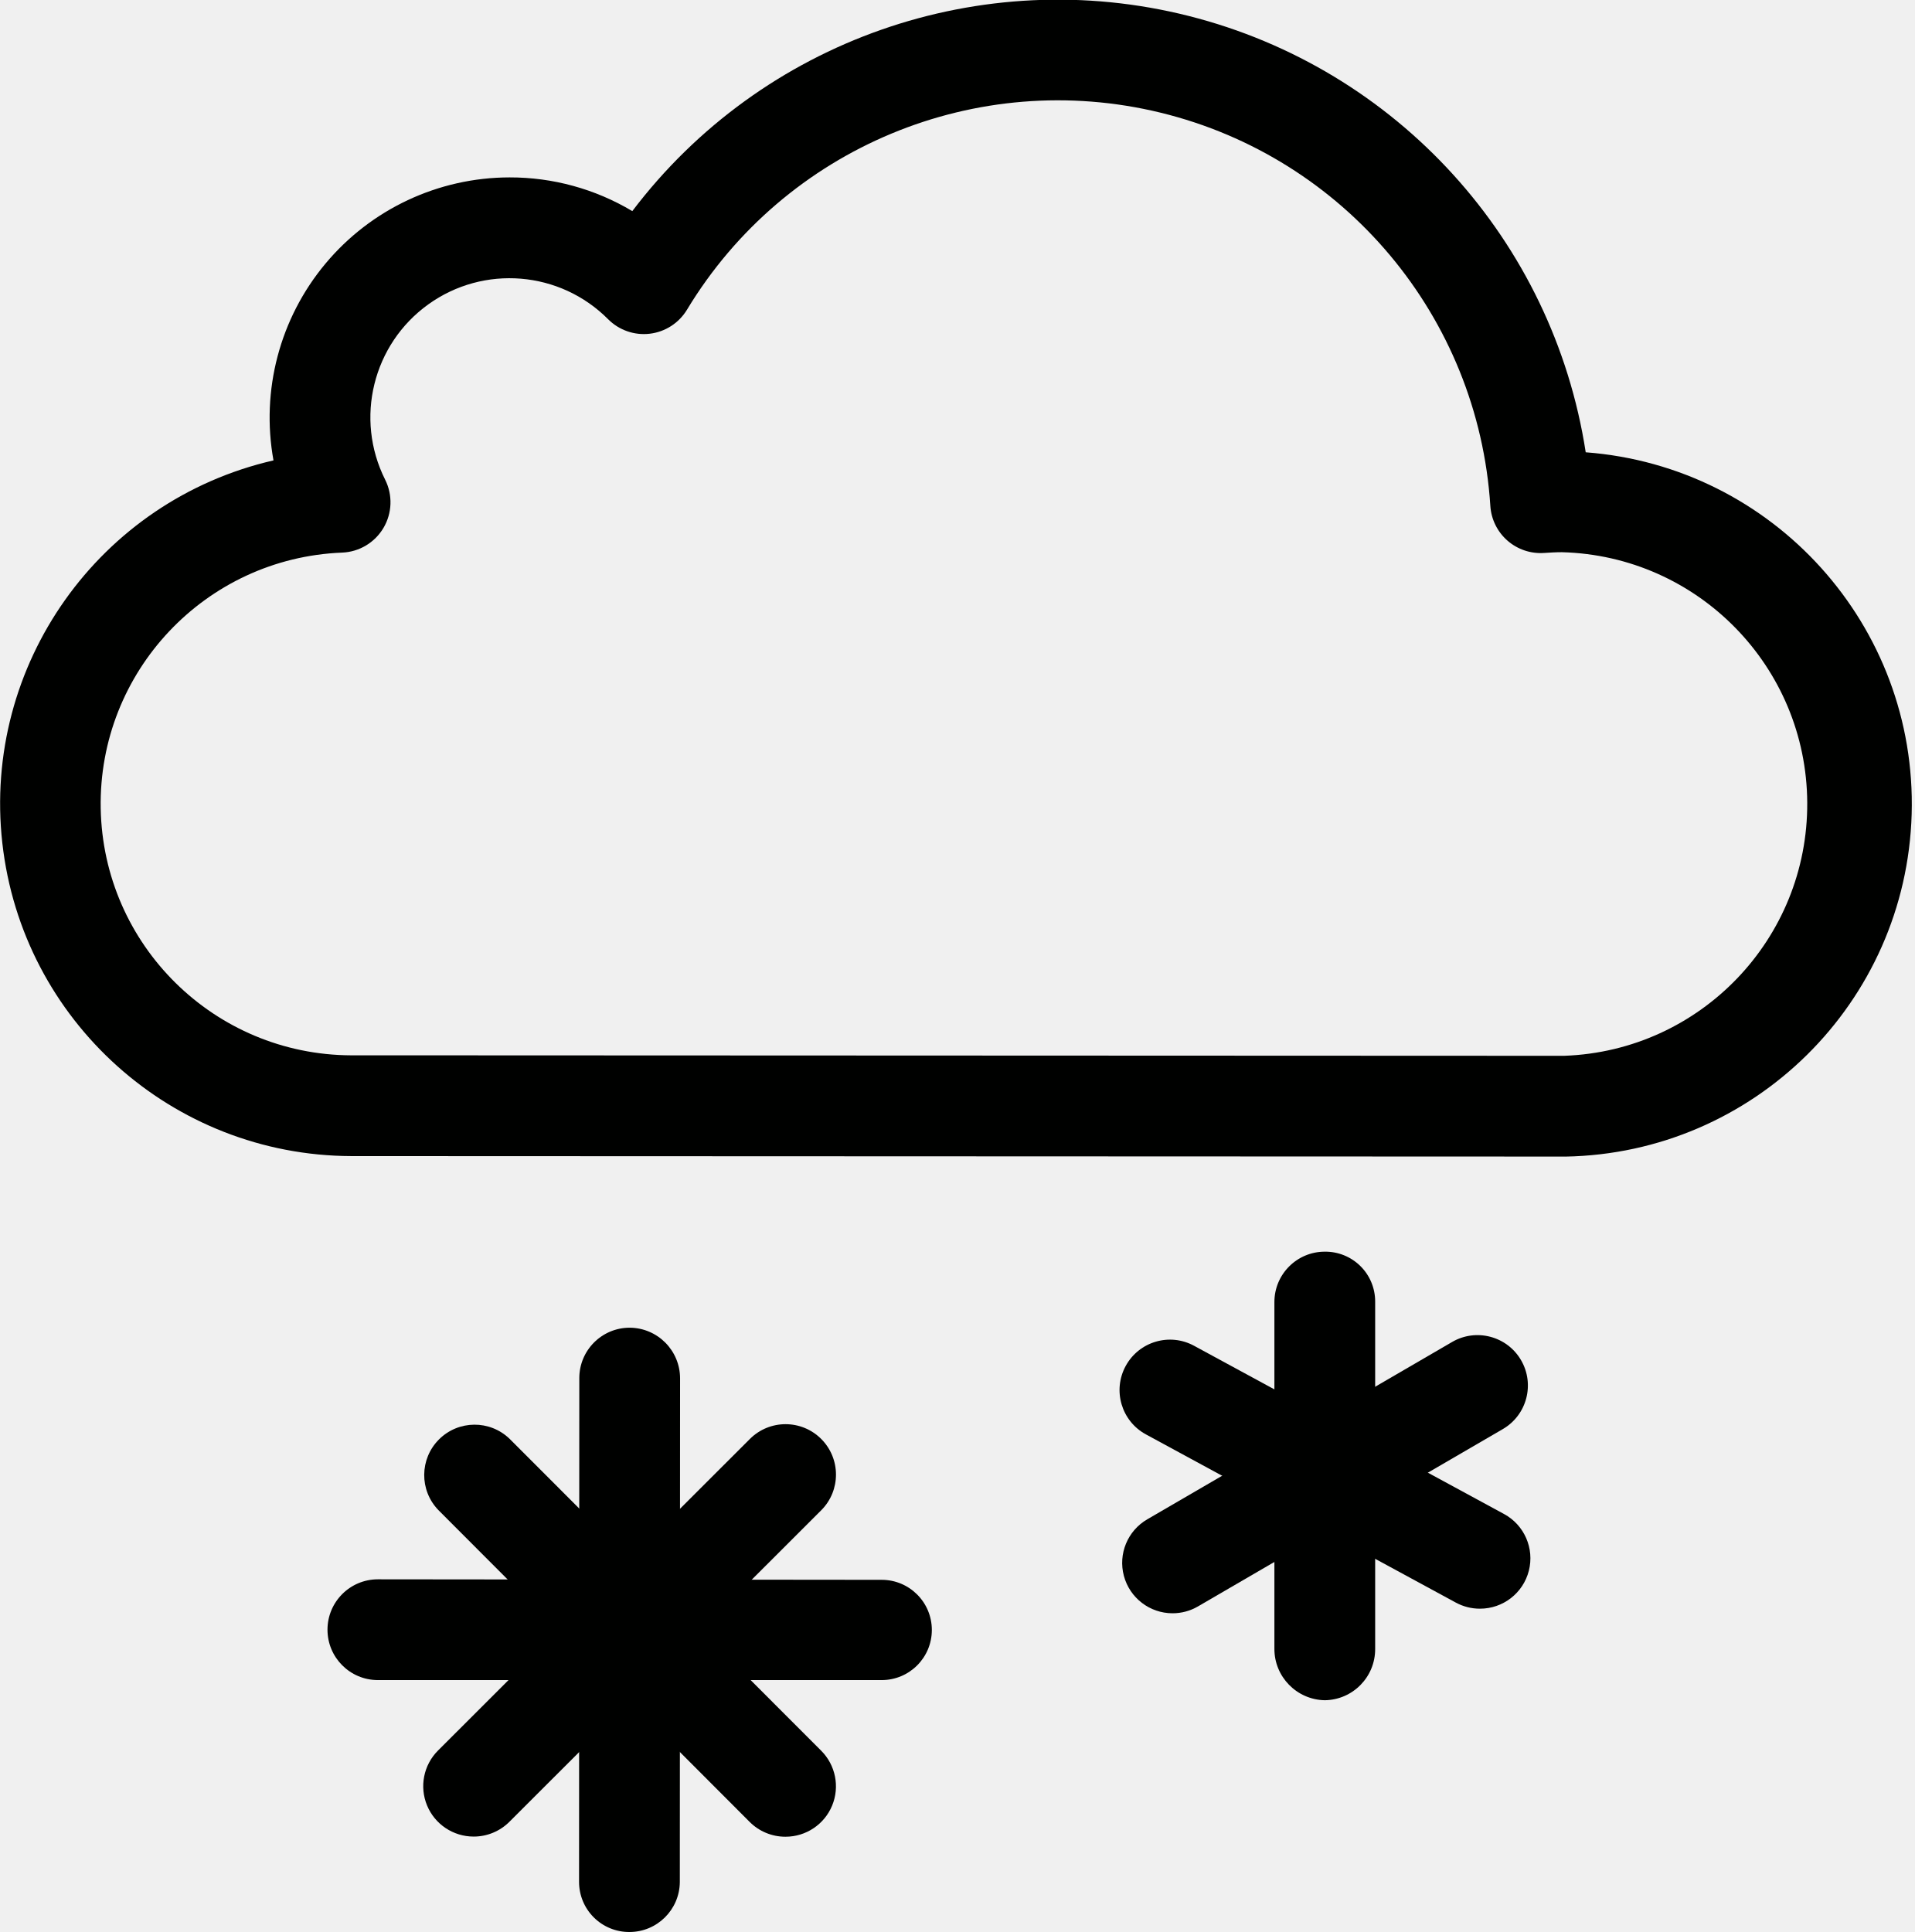
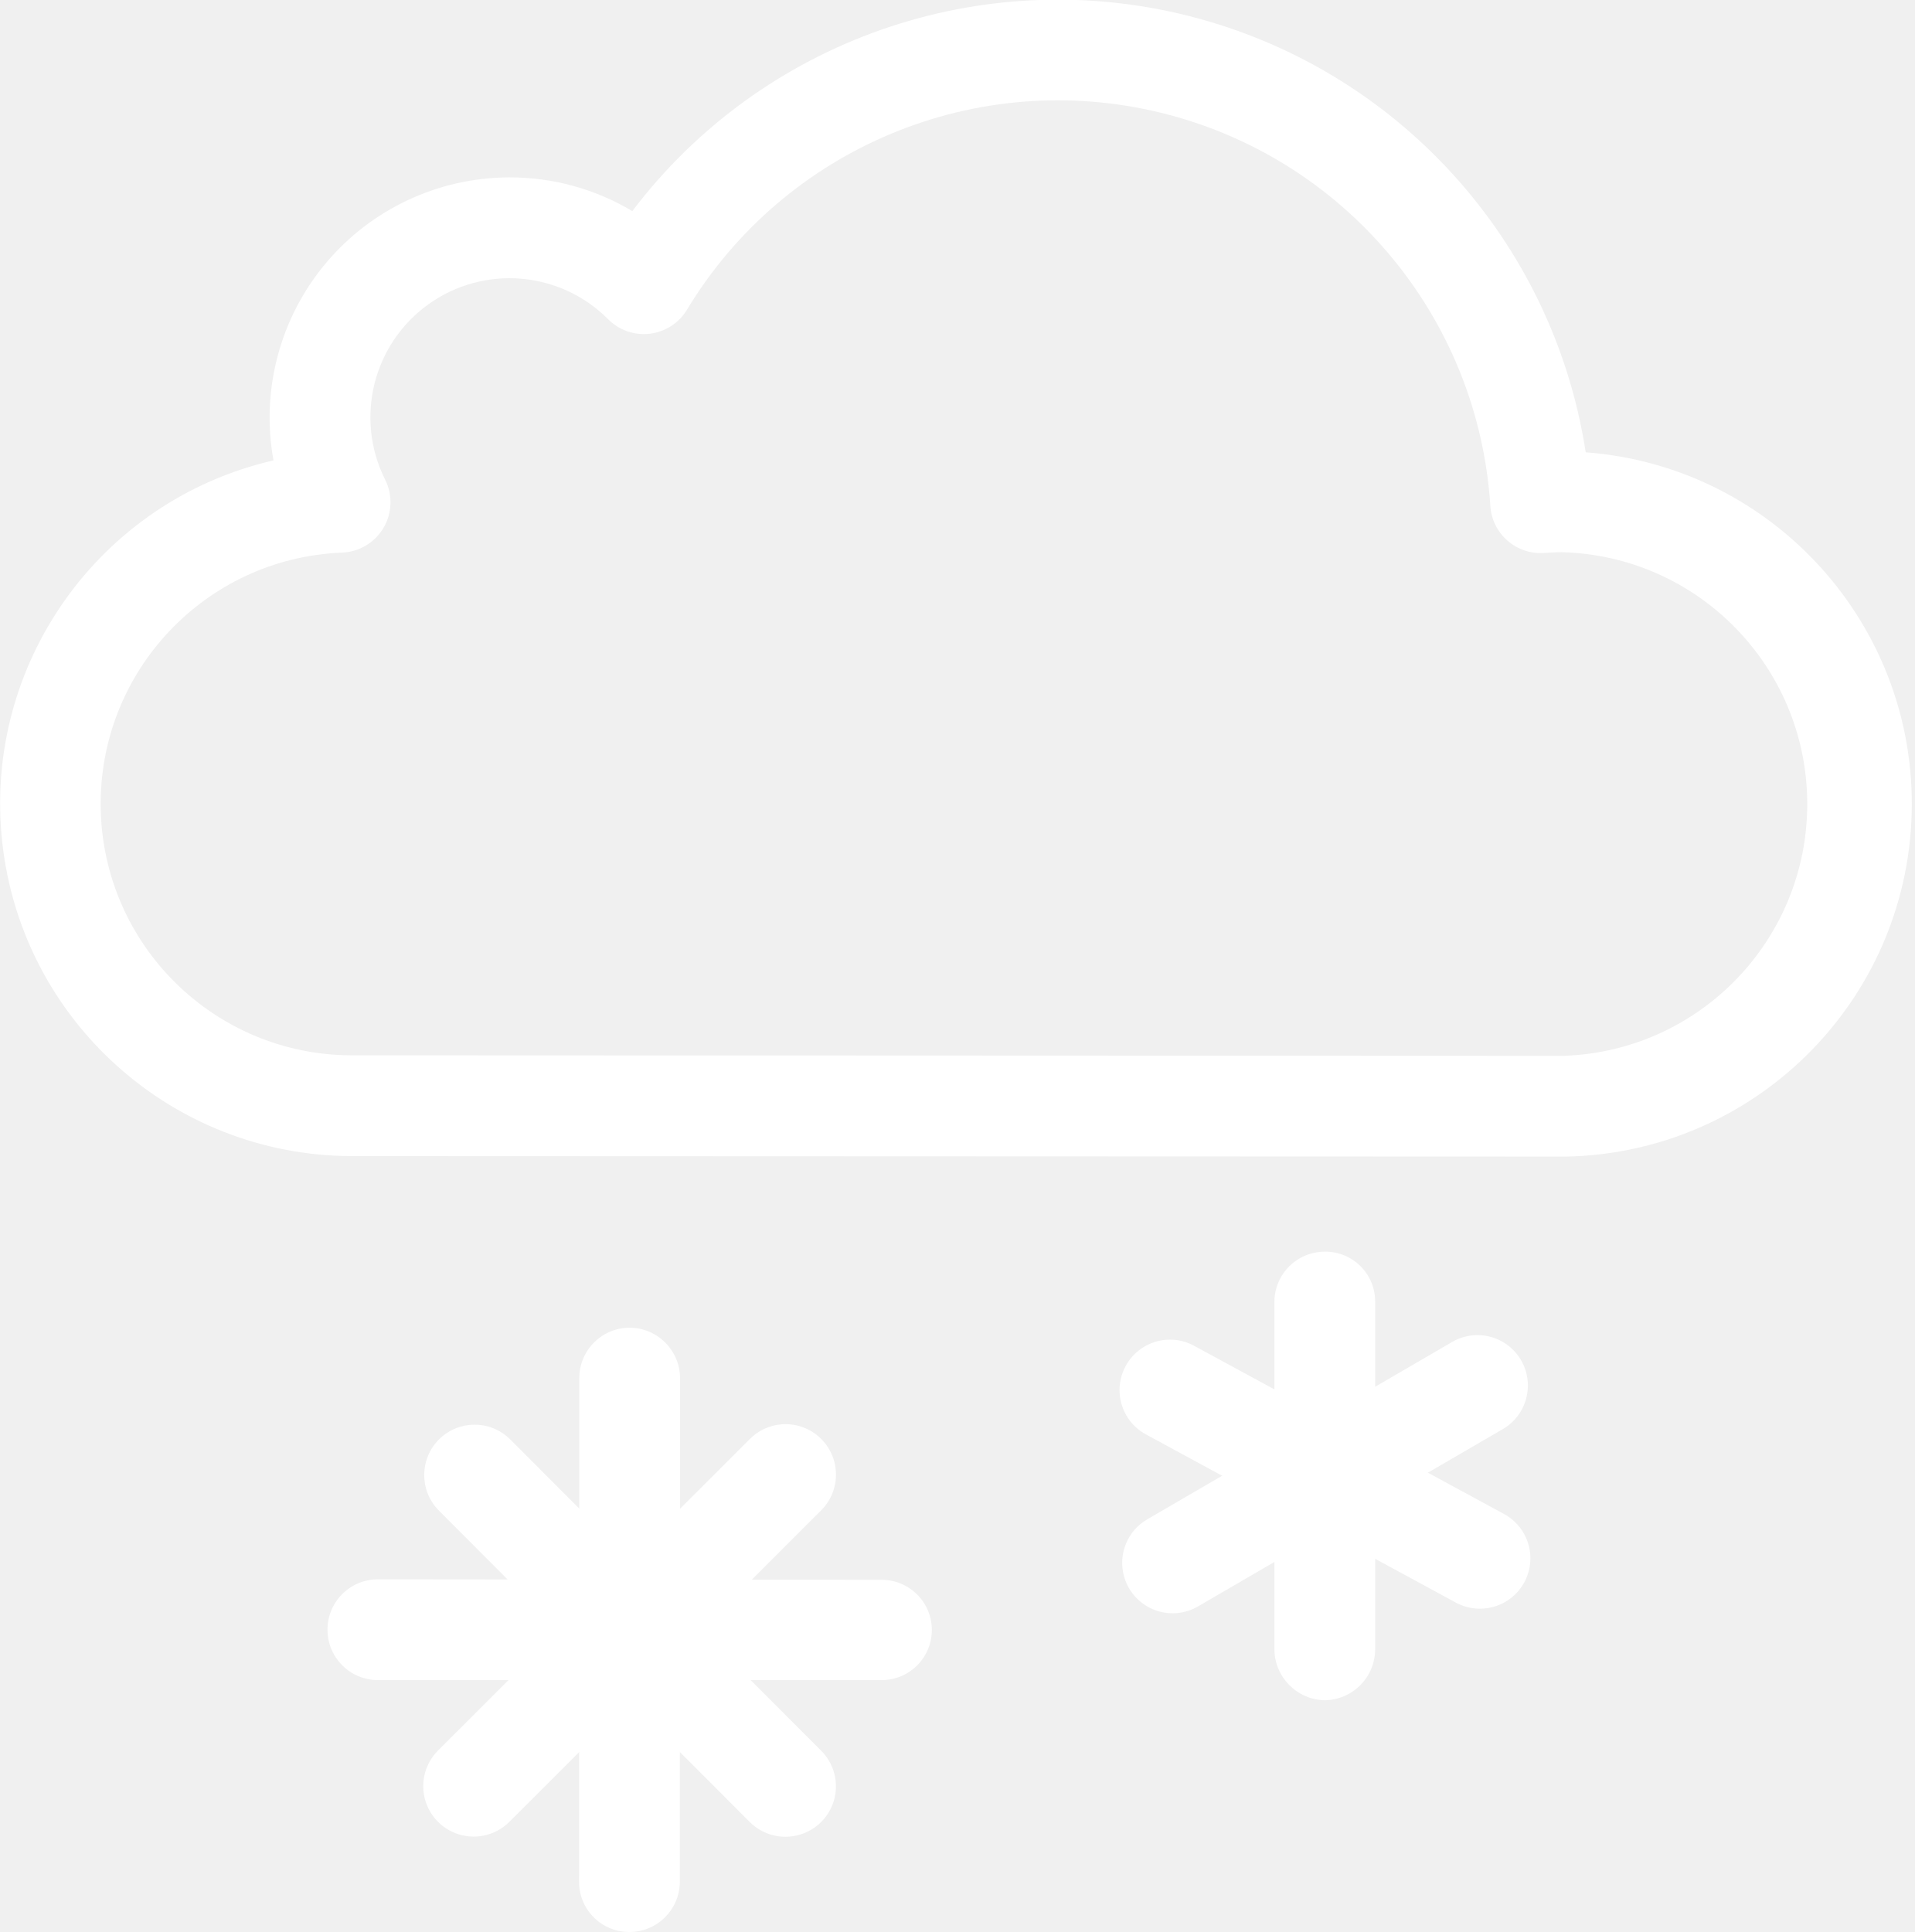
<svg xmlns="http://www.w3.org/2000/svg" viewBox="0 0 380 383.46">
-   <path d="M310.58,229.55H300l-230.28-.09A69.93,69.93,0,0,1,54.28,91.38a47.67,47.67,0,0,1,46.85-56.17,47.3,47.3,0,0,1,24.37,6.69A106,106,0,0,1,314.73,89.77a70,70,0,0,1-4.05,139.79Zm-10.58-20h10.53a50,50,0,0,0-.55-99.95c-1.18,0-2.44.08-3.51.15a10,10,0,0,1-10.67-9.34A86,86,0,0,0,136.34,61.49a10,10,0,0,1-15.64,1.87A27.61,27.61,0,0,0,76.44,95.2a10,10,0,0,1-8.54,14.48,49.91,49.91,0,0,0,1.81,99.78H80Z" style="fill:#000100" />
-   <path d="M94,364.52a10,10,0,0,1-7.07-17.07l61.9-61.84A10,10,0,1,1,163,299.75l-61.9,61.84A10,10,0,0,1,94,364.52Z" style="fill:#000100" />
-   <path d="M155.87,364.55a10,10,0,0,1-7.07-2.93L87,299.71a10,10,0,0,1,14.15-14.13l61.84,61.9a10,10,0,0,1-7.07,17.07Z" style="fill:#000100" />
-   <path d="M175,333.46h0l-100,0a10,10,0,0,1,0-20h0l100,.1a9.95,9.95,0,1,1,0,19.9Z" style="fill:#000100" />
-   <path d="M124.93,383.46h0a9.94,9.94,0,0,1-10-9.94l.05-100a10,10,0,0,1,10-10h0a10.06,10.06,0,0,1,10,10.07l-.05,100A10,10,0,0,1,124.93,383.46Z" style="fill:#000100" />
-   <path d="M232.71,320.2a10,10,0,0,1-5-18.65l60.51-35.2a10,10,0,0,1,10.06,17.29l-60.51,35.2A10,10,0,0,1,232.71,320.2Z" style="fill:#000100" />
-   <path d="M293.71,319.29a10,10,0,0,1-4.76-1.21l-61.52-33.39A10,10,0,1,1,237,267.11l61.52,33.39a10,10,0,0,1-4.78,18.79Z" style="fill:#000100" />
-   <path d="M262.94,337.46h0a10.19,10.19,0,0,1-10-10.23l0-68.8a10,10,0,0,1,10-10h0a9.88,9.88,0,0,1,10,9.87l0,69A10.14,10.14,0,0,1,262.94,337.46Z" style="fill:#000100" />
+   <path d="M310.58,229.55H300l-230.28-.09A69.93,69.93,0,0,1,54.28,91.38a47.67,47.67,0,0,1,46.85-56.17,47.3,47.3,0,0,1,24.37,6.69A106,106,0,0,1,314.73,89.77a70,70,0,0,1-4.05,139.79Zm-10.58-20h10.53a50,50,0,0,0-.55-99.95c-1.18,0-2.44.08-3.51.15a10,10,0,0,1-10.67-9.34A86,86,0,0,0,136.34,61.49a10,10,0,0,1-15.64,1.87A27.61,27.61,0,0,0,76.44,95.2a10,10,0,0,1-8.54,14.48,49.91,49.91,0,0,0,1.81,99.78H80Z" style="fill:#ffffff" />
+   <path d="M94,364.52a10,10,0,0,1-7.07-17.07l61.9-61.84A10,10,0,1,1,163,299.75l-61.9,61.84A10,10,0,0,1,94,364.52Z" style="fill:#ffffff" />
+   <path d="M155.87,364.55a10,10,0,0,1-7.07-2.93L87,299.71a10,10,0,0,1,14.15-14.13l61.84,61.9a10,10,0,0,1-7.07,17.07Z" style="fill:#ffffff" />
+   <path d="M175,333.46h0l-100,0a10,10,0,0,1,0-20h0l100,.1a9.95,9.95,0,1,1,0,19.9Z" style="fill:#ffffff" />
+   <path d="M124.93,383.46h0a9.94,9.94,0,0,1-10-9.94l.05-100a10,10,0,0,1,10-10h0a10.06,10.06,0,0,1,10,10.07l-.05,100A10,10,0,0,1,124.93,383.46Z" style="fill:#ffffff" />
+   <path d="M232.71,320.2a10,10,0,0,1-5-18.65l60.51-35.2a10,10,0,0,1,10.06,17.29l-60.51,35.2A10,10,0,0,1,232.71,320.2Z" style="fill:#ffffff" />
+   <path d="M293.71,319.29a10,10,0,0,1-4.76-1.21l-61.52-33.39A10,10,0,1,1,237,267.11l61.52,33.39a10,10,0,0,1-4.78,18.79Z" style="fill:#ffffff" />
+   <path d="M262.94,337.46h0a10.19,10.19,0,0,1-10-10.23l0-68.8a10,10,0,0,1,10-10h0a9.88,9.88,0,0,1,10,9.87l0,69A10.14,10.14,0,0,1,262.94,337.46Z" style="fill:#ffffff" />
</svg>
